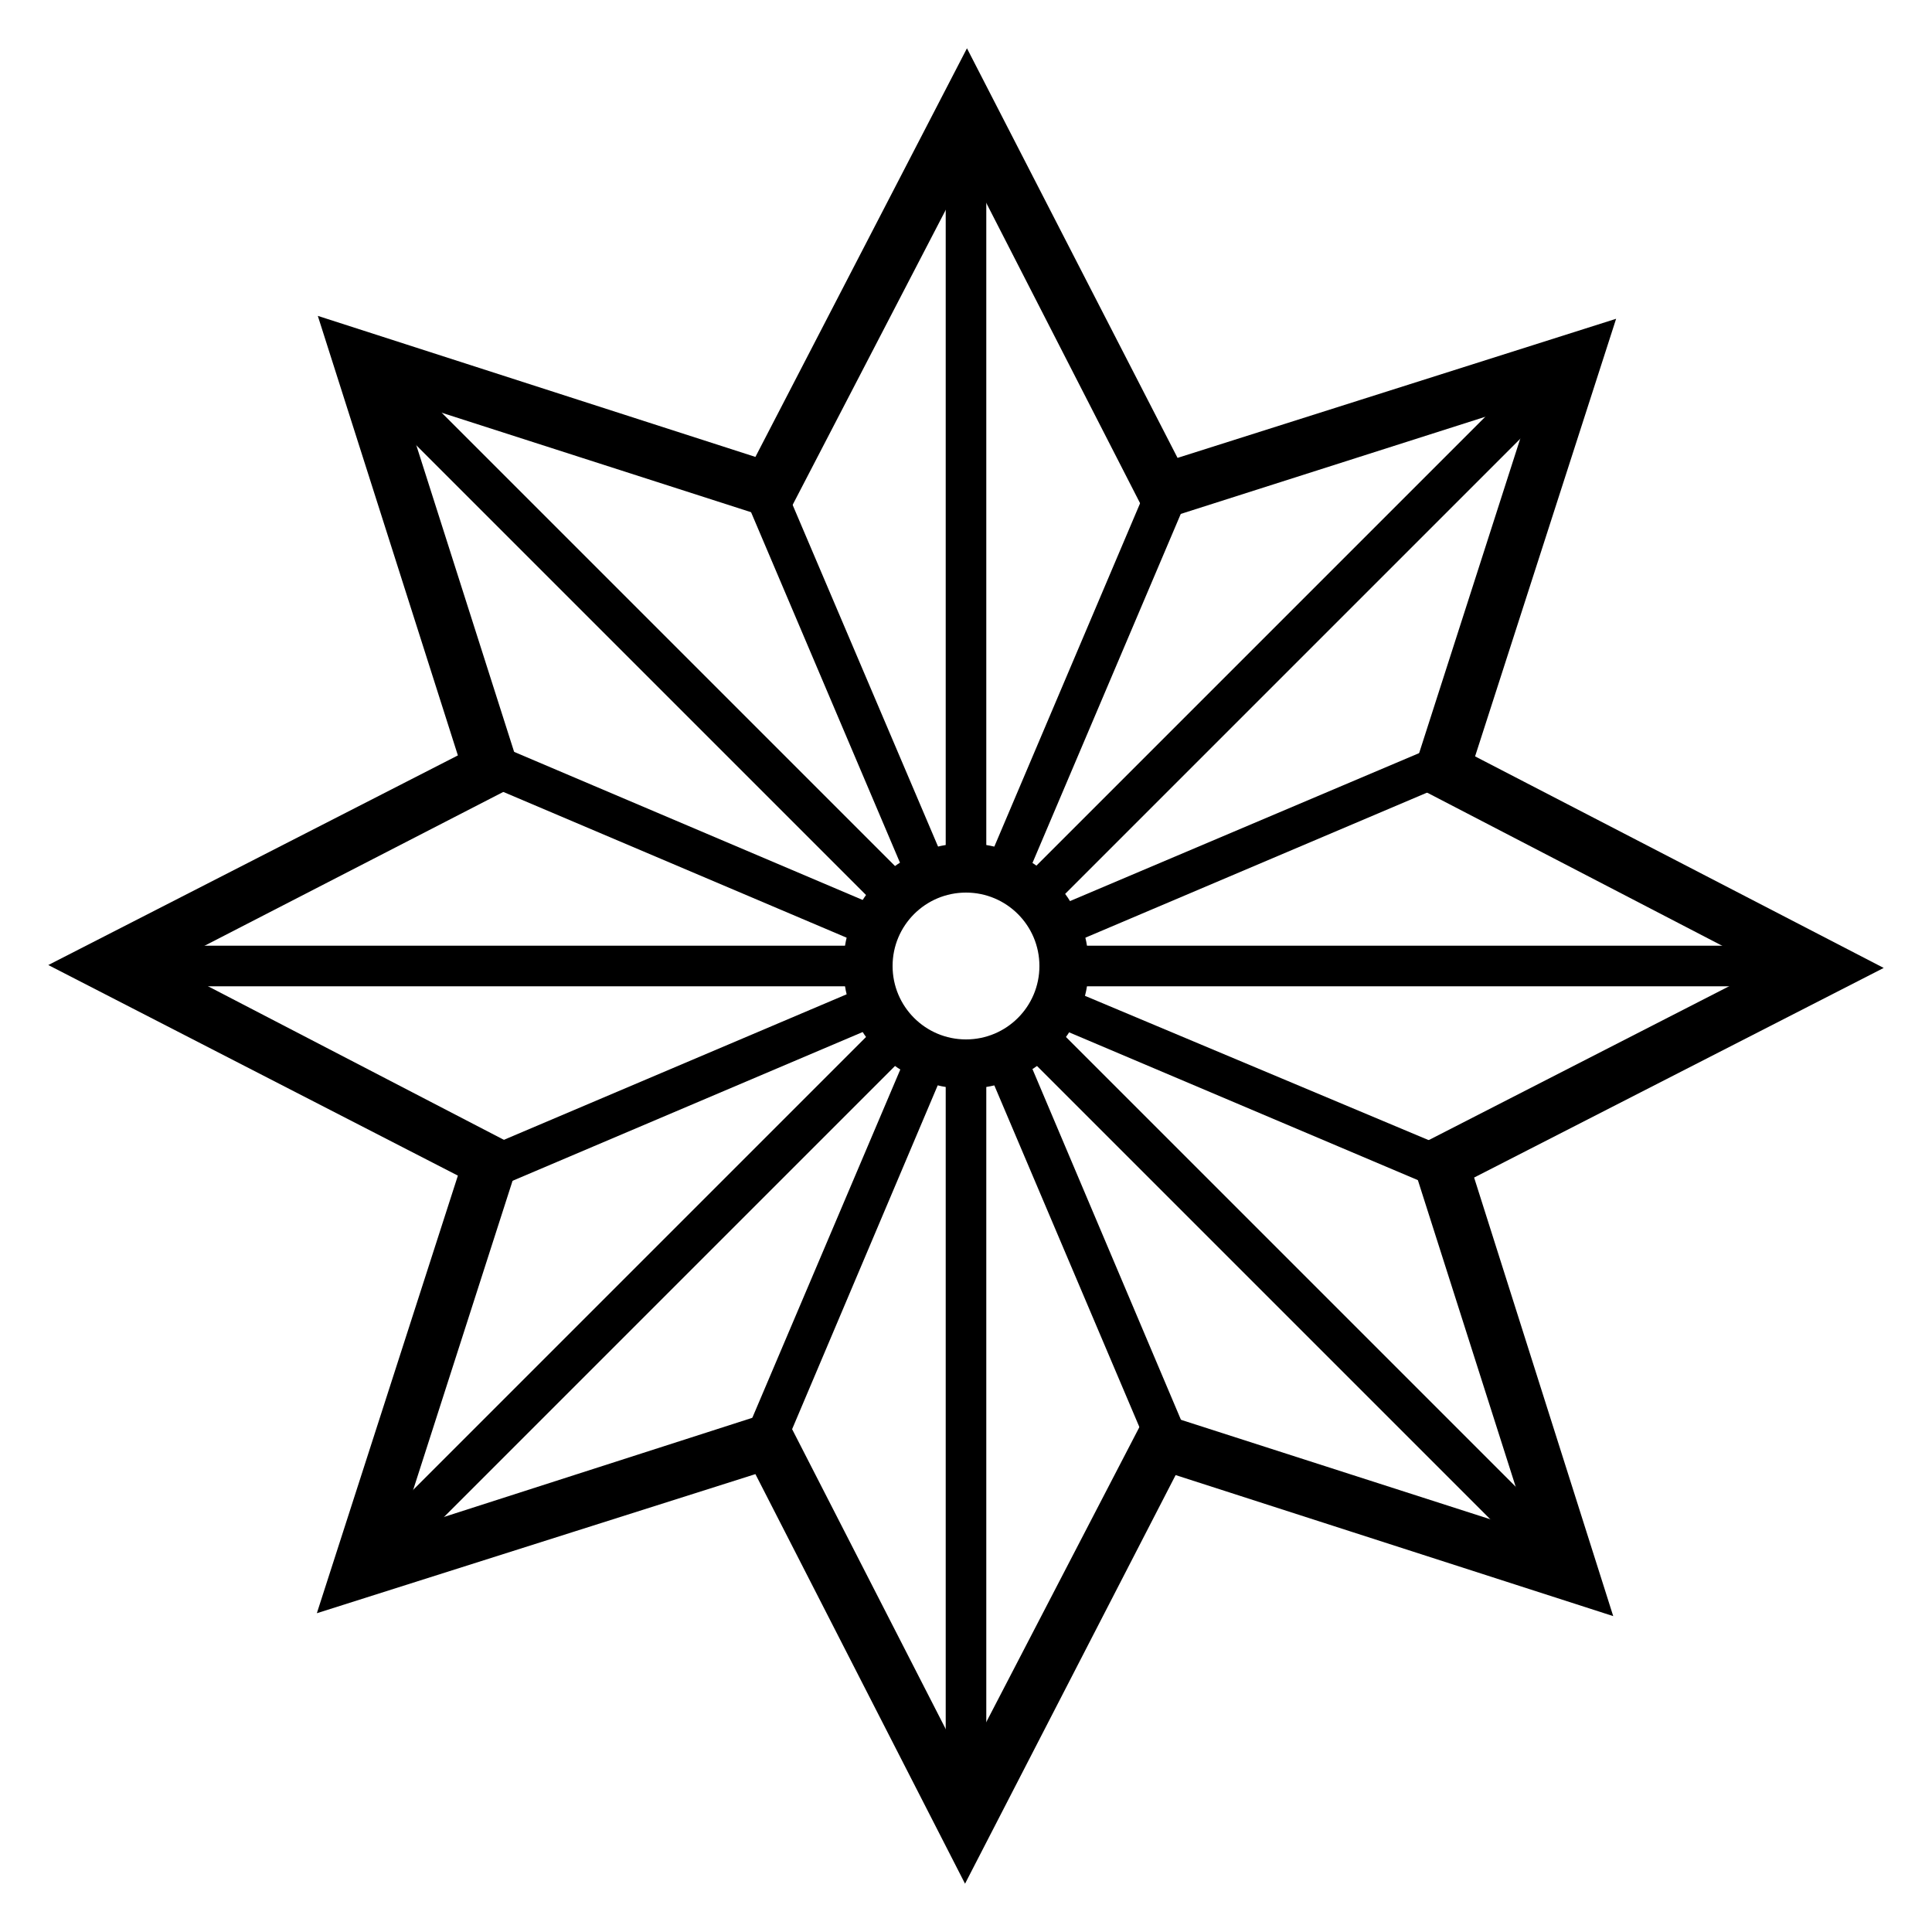
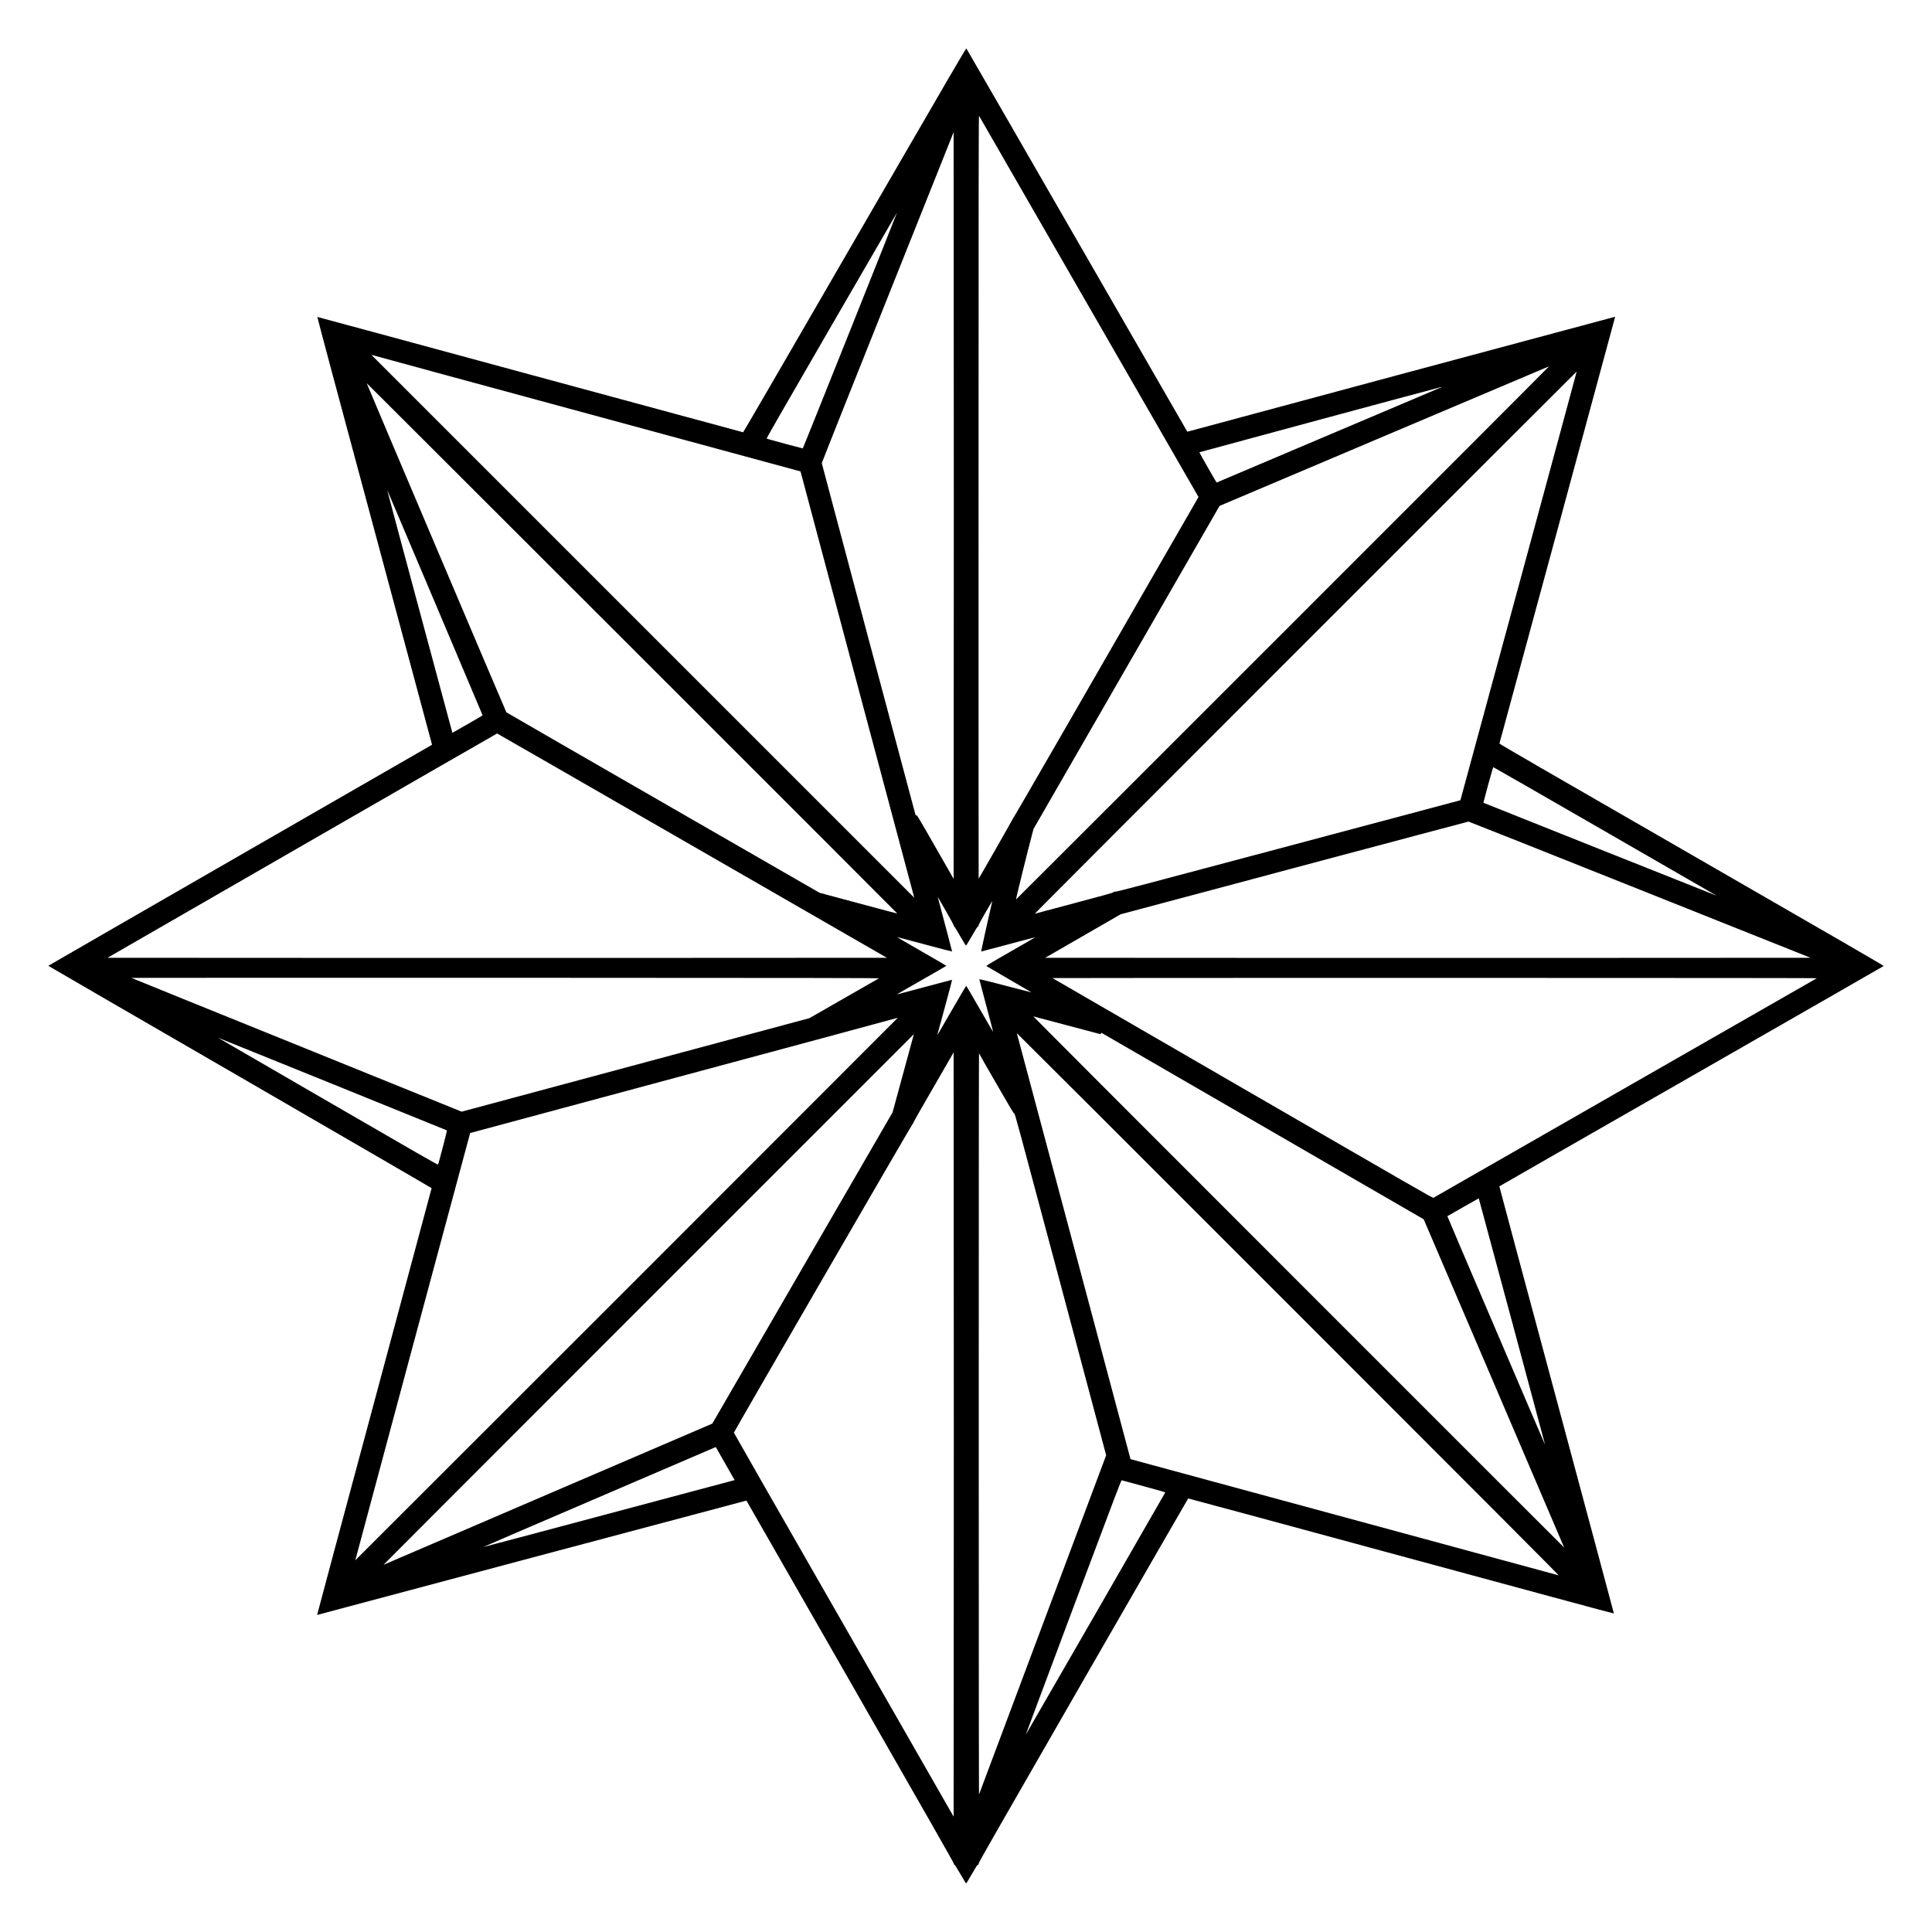
- <svg xmlns="http://www.w3.org/2000/svg" version="1.0" id="Livello_1" x="0px" y="0px" viewBox="0 0 200 200" enable-background="new 0 0 200 200" xml:space="preserve">
-   <g>
-     <path d="M99.9,195l-21.7-42.4l-45.4,14.4l14.6-45.3L5,99.9l42.4-21.7L32.9,32.7l45.3,14.6L100.1,5l21.8,42.4l45.4-14.4l-14.6,45.3   l42.3,21.9l-42.4,21.7l14.4,45.4l-45.3-14.6L99.9,195z M80.9,145.8l18.9,36.9l19.1-36.8l39.5,12.7l-12.6-39.5l36.9-18.9l-36.8-19.1   l12.7-39.5l-39.5,12.6l-18.9-36.9L81.1,54.1L41.6,41.4l12.6,39.5L17.3,99.9l36.8,19.1l-12.7,39.5L80.9,145.8z" />
-   </g>
-   <path d="M100,112.7c-7,0-12.7-5.7-12.7-12.7c0-7,5.7-12.7,12.7-12.7c7,0,12.7,5.7,12.7,12.7C112.7,107,107,112.7,100,112.7z   M100,92.4c-4.2,0-7.6,3.4-7.6,7.6c0,4.2,3.4,7.6,7.6,7.6c4.2,0,7.6-3.4,7.6-7.6C107.6,95.8,104.2,92.4,100,92.4z" />
-   <path d="M100,110.6c0.7,0,1.4-0.1,2.1-0.2v74.3h-4.2v-74.3c0,0,0,0,0,0C98.6,110.5,99.3,110.6,100,110.6z" />
-   <path d="M102.1,15.4v74.3c-0.7-0.1-1.4-0.2-2.1-0.2c-0.7,0-1.4,0.1-2.1,0.2c0,0,0,0,0,0V15.4H102.1z" />
-   <path d="M89.4,100c0,0.7,0.1,1.4,0.2,2.1H15.3v-4.2h74.3C89.5,98.6,89.4,99.3,89.4,100z" />
-   <path d="M184.6,97.9v4.2h-74.3c0.1-0.7,0.2-1.4,0.2-2.1c0-0.7-0.1-1.4-0.2-2.1H184.6z" />
-   <path d="M94,108.7c-1.1-0.7-1.9-1.6-2.7-2.7c0,0,0-0.1-0.1-0.2l-0.4,0.4l-52.1,52.1l3,3l52.6-52.6C94.1,108.8,94,108.7,94,108.7z   M158.3,38.6l-52.1,52.1v0l-0.4,0.4c0,0,0.1,0,0.2,0.1c1.1,0.7,2,1.7,2.7,2.7c0,0,0.1,0.1,0.1,0.1l52.5-52.5L158.3,38.6z" />
-   <path d="M93.8,90.8L41.6,38.6l-3,3l52.1,52.1h0l0.4,0.4c0,0,0.1-0.1,0.1-0.2c0.8-1.1,1.7-1.9,2.7-2.7c0,0,0.1-0.1,0.2-0.1L93.8,90.8  z M109.2,106.2l-0.3-0.3l-0.1,0.1c-0.7,1.1-1.7,2-2.7,2.7c-0.1,0.1-0.1,0.1-0.2,0.1l0.4,0.4l0,0.1l52.1,52.1l3-3L109.2,106.2z" />
-   <path d="M90.8,93.8l0.5,0.2c0,0,0,0.1-0.1,0.2c-0.8,1.1-1.3,2.4-1.6,3.7L50.5,81.3l1.7-3.9L90.8,93.8L90.8,93.8z" />
-   <path d="M149.5,118.7l-1.7,3.9l-38.7-16.4l-0.5-0.2l0.1-0.1c0.7-1.1,1.2-2.4,1.5-3.7h0L149.5,118.7z" />
-   <path d="M50.5,118.7l39.1-16.6c0.3,1.4,0.8,2.6,1.6,3.7c0,0,0.1,0.1,0.1,0.2l-0.5,0.2l-38.6,16.4L50.5,118.7z" />
-   <path d="M149.5,81.3l-39.1,16.6h0c-0.3-1.4-0.8-2.6-1.5-3.7c0,0-0.1-0.1-0.1-0.1l0.5-0.2l38.7-16.4L149.5,81.3z" />
-   <path d="M97.9,89.5L81.3,50.5l-3.9,1.7l16.4,38.6l0.2,0.6c0,0,0.1-0.1,0.2-0.1C95.3,90.4,96.5,89.9,97.9,89.5  C97.9,89.6,97.9,89.6,97.9,89.5L97.9,89.5z M106.3,109.3L106.3,109.3l-0.3-0.6c-0.1,0.1-0.1,0.1-0.2,0.1c-1.1,0.8-2.4,1.3-3.7,1.6v0  l16.6,39.1l3.9-1.7L106.3,109.3z" />
-   <path d="M97.9,110.4c-1.4-0.3-2.6-0.8-3.7-1.6c-0.1,0-0.2-0.1-0.2-0.1l-0.2,0.6l-16.4,38.6l3.9,1.7L97.9,110.4L97.9,110.4  C97.9,110.4,97.9,110.4,97.9,110.4z M118.7,50.5l-16.6,39.1v0c1.4,0.3,2.6,0.8,3.7,1.6c0,0,0.1,0,0.2,0.1l0.3-0.6v0l16.4-38.6  L118.7,50.5z" />
+ <svg xmlns="http://www.w3.org/2000/svg" version="1" viewBox="0 0 200 200">
+   <path d="M88.48 24.85c-6.33 10.95-11.53 19.9-11.55 19.9s-9.94-2.69-22.04-5.97c-12.1-3.29-22.02-5.97-22.04-5.97-.02.01 2.29 8.67 5.9 22.05C42.01 66.98 44.69 76.94 44.7 77l.02.1-19.86 11.43C13.94 94.82 5 99.97 5 99.98c0 .01 8.93 5.19 19.84 11.5 10.91 6.32 19.84 11.5 19.84 11.52 0 .02-2.67 9.95-5.92 22.06-3.26 12.11-5.92 22.04-5.92 22.07 0 .03.02.04.07.03.16-.05 44.36-11.83 44.36-11.82 0 0 4.83 8.43 10.73 18.73 7.85 13.7 10.73 18.76 10.74 18.85.01.09.03.12.08.13.04.01.23.31.61.97.31.53.57.96.58.96.02 0 .28-.44.59-.97.48-.82.57-.97.63-.97.07 0 .08-.02.08-.13s1.41-2.57 10.83-18.95c5.96-10.35 10.84-18.83 10.86-18.84.01-.01 9.93 2.67 22.04 5.96s22.03 5.97 22.03 5.95c.01-.01-2.67-9.97-5.93-22.12-3.27-12.15-5.94-22.1-5.93-22.1 0-.01 8.95-5.13 19.88-11.39 10.93-6.26 19.89-11.4 19.91-11.42.03-.03-5.05-2.97-19.88-11.51-14.95-8.61-19.92-11.48-19.9-11.52.09-.29 11.99-44.17 11.98-44.18-.01-.01-42 11.27-44.02 11.83l-.27.07-11.41-19.8c-6.28-10.9-11.43-19.84-11.46-19.87-.04-.05-1.37 2.24-11.56 19.83zm24.25 6.91l11.34 19.69-3.93 6.82c-2.16 3.75-6.47 11.23-9.57 16.62-3.11 5.39-5.66 9.8-5.68 9.8s-.05.04-.06.1c-.02.07-3.45 6.09-3.52 6.17-.01.01-.01-17.78-.01-39.52 0-33.68.01-39.52.05-39.45.02.05 5.15 8.94 11.38 19.77zm-14 39.89l-.01 19.33-1.89-3.3c-1.71-2.99-1.89-3.29-1.96-3.28-.06.01-.08 0-.11-.09-.04-.11-9.67-36.27-9.69-36.36-.01-.03 3.06-7.75 6.82-17.16l6.83-17.11.01 19.32c.01 10.63.01 28.02 0 38.65zM88 34.22c-2.68 6.71-4.88 12.2-4.9 12.2-.05 0-3.65-.97-3.73-1.01-.05-.02 1.11-2.03 6.71-11.71 3.72-6.43 6.77-11.68 6.77-11.68.01 0-2.17 5.49-4.85 12.2zm-27.09 8.62l21.96 5.96 5.8 21.76c3.19 11.97 5.84 21.9 5.89 22.06.04.17.08.31.08.31s-12.65-12.64-28.1-28.1l-28.1-28.1.26.07c.14.05 10.13 2.76 22.21 6.04zm71.88 22.68c-15.18 15.18-27.61 27.6-27.61 27.59-.03-.03 1.19-4.97 1.67-6.77l.14-.53 9.63-16.72 9.63-16.72 17.04-7.22c9.37-3.97 17.05-7.23 17.07-7.23.02 0-12.38 12.42-27.57 27.6zm24.42-4.87c-3.31 12.2-6.03 22.19-6.03 22.19s-8.03 2.15-17.85 4.76c-14.85 3.96-17.85 4.75-17.88 4.71-.03-.04-.06-.03-.2.06-.13.08-.96.31-4.12 1.15-2.17.58-3.98 1.06-4.01 1.07-.04.01 12.57-12.62 28.01-28.06 15.44-15.44 28.08-28.08 28.09-28.07.01 0-2.7 9.99-6.01 22.19zM92.89 94.57c-.01.01-1.82-.48-4.03-1.07l-4.02-1.08-16.19-9.32c-8.89-5.12-16.2-9.33-16.23-9.36-.04-.04-14.37-33.8-14.46-34.07-.01-.03 12.34 12.31 27.46 27.42 15.11 15.1 27.47 27.47 27.47 27.48zm56.36-54.5c-.01.01-5.25 2.23-11.65 4.94-6.4 2.71-11.64 4.93-11.65 4.94-.03.02-1.81-3.11-1.79-3.13.02-.02 24.97-6.76 25.06-6.76.03 0 .04 0 .03.01zM45.07 62.48c2.69 6.35 4.89 11.56 4.89 11.57 0 .03-3.12 1.82-3.13 1.81-.01-.02-6.75-25.06-6.74-25.09 0-.04-.46-1.13 4.98 11.71zm26.58 25.06l20.16 11.61-20.17.01H31.3l-20.17-.01 20.15-11.61c11.08-6.38 20.16-11.61 20.18-11.61.01 0 9.1 5.22 20.19 11.61zm94.52-1.47c6.34 3.65 11.53 6.65 11.53 6.65-.01.01-24.11-9.6-24.14-9.62 0 0 .22-.84.49-1.85.33-1.22.52-1.84.54-1.83.03 0 5.24 2.99 11.58 6.65zm3.59 6.03l17.67 7.05-19.81.01h-39.61l-19.81-.01 3.9-2.25 3.9-2.25 17.98-4.8c9.89-2.64 18.01-4.8 18.04-4.8.04 0 8.02 3.17 17.74 7.05zm-71.81 2.26c.45.78.79 1.42.79 1.47s.02.09.05.09c.03.01.3.45.61.99s.58.98.6.98c.02 0 .29-.44.6-.98.41-.72.58-.98.63-.99.05-.01.07-.04.07-.11 0-.08.19-.43.69-1.3.38-.66.7-1.2.71-1.21.01-.01.01.02 0 .08-.21.86-1.15 5.11-1.13 5.12 0 0 1.27-.33 2.81-.74s2.8-.75 2.8-.74-1.15.67-2.56 1.48c-2.2 1.26-2.55 1.48-2.5 1.51.03.02 1.09.64 2.36 1.38l2.3 1.34s-.37-.09-.83-.21c-2.98-.78-4.56-1.18-4.57-1.15 0 .02.32 1.25.72 2.74.4 1.49.72 2.71.71 2.72-.01 0-.63-1.07-1.39-2.39-.75-1.32-1.39-2.39-1.4-2.39-.02.01-.69 1.15-1.5 2.55-.81 1.39-1.48 2.54-1.48 2.55-.02.02.01-.1.94-3.5.33-1.22.59-2.22.58-2.22-.01-.01-1.3.34-2.88.76-1.57.42-2.86.76-2.86.76-.01 0 1.15-.67 2.57-1.48 1.42-.81 2.58-1.48 2.58-1.49 0-.01-1.15-.68-2.56-1.49-1.41-.81-2.56-1.48-2.55-1.48 0-.01 1.29.33 2.85.75s2.84.75 2.85.74c.01-.02-.71-2.72-1.49-5.66-.05-.09.01.01.88 1.52zm-6.97 6.92c-.04.03-1.67.96-3.63 2.08l-3.56 2.04-18 4.84-18 4.84-17.09-6.92c-9.4-3.8-17.09-6.92-17.1-6.93-.01-.01 17.41-.01 38.71-.01 32.3.01 38.72.02 38.67.06zm97.09-.01c-1.27.73-39.64 22.71-39.69 22.73-.06.03-2.26-1.23-19.74-11.35-10.82-6.26-19.68-11.39-19.69-11.4-.01-.01 17.8-.02 39.58-.02 29.84.01 39.59.01 39.54.04zm-79.35 4.41c.93.25 2.46.65 3.4.9s1.74.46 1.77.47c.05.01.07-.01.08-.07.01-.05.03-.07.06-.06.04.02 33.33 19.28 33.35 19.3.02.02 14.54 33.97 14.54 33.98-.01 0-12.39-12.37-27.51-27.5-15.13-15.13-27.48-27.5-27.44-27.49.03.02.82.23 1.75.47zm-43.85 27.77c-15.44 15.44-28.08 28.07-28.09 28.07-.01-.01 11.87-44.2 11.89-44.23.01-.01 35.68-9.61 35.88-9.66.07-.02 1.99-.53 4.25-1.15 2.26-.61 4.13-1.12 4.14-1.12 0 .01-12.63 12.65-28.07 28.09zm68.5 1.58c20.21 20.21 28.05 28.07 27.98 28.05-.05-.02-10.05-2.73-22.21-6.03l-22.11-6-5.87-22.01c-3.23-12.1-5.88-22.03-5.89-22.05-.01-.02-.01-.04-.01-.04.02 0 12.67 12.63 28.11 28.08zm-38.8-27.85c-.02.06-.51 1.88-1.1 4.04l-1.07 3.93-9.33 16.11-9.33 16.11-17 7.3c-9.35 4.02-17.02 7.31-17.04 7.32-.02.01 12.32-12.35 27.42-27.45l27.46-27.46s.01.05-.01.1zm-60.11 5.05c6.48 2.62 11.8 4.78 11.81 4.79.02.02-.84 3.34-.92 3.54-.02.05-2.12-1.16-11.37-6.52-6.24-3.61-11.36-6.58-11.37-6.59-.04-.03-1.19-.49 11.85 4.78zm64.27 56.05l-.01 19.78-11.37-19.85c-6.26-10.92-11.38-19.87-11.38-19.9-.01-.07 18.45-31.95 18.51-31.97.03 0 .06-.07.08-.14.02-.07.96-1.73 2.1-3.69l2.06-3.57.01 19.78c.01 10.88.01 28.68 0 39.56zm4.42-56.09c1.54 2.68 1.79 3.09 1.85 3.08.06-.02.37 1.13 4.79 17.68l4.72 17.7-6.57 17.52c-3.61 9.64-6.58 17.55-6.59 17.59-.02.04-.03-17.22-.03-38.35 0-24.77.01-38.4.03-38.37 0 .03.82 1.45 1.8 3.15zm53.37 24.61c1.89 7.02 3.43 12.76 3.43 12.77-.01 0-2.29-5.32-5.07-11.83-2.79-6.51-5.06-11.84-5.05-11.84.03-.02 3.23-1.85 3.25-1.85 0 0 1.55 5.74 3.44 12.75zm-81.4 14.79l.93 1.63-13.01 3.47c-7.16 1.91-13.02 3.47-13.02 3.46-.01-.01 5.41-2.34 12.03-5.18l12.04-5.17.06.09c.01.03.45.8.97 1.7zm43.29 2.27c1.81.49 2.22.61 2.21.65-.02.06-14.39 25.02-14.43 25.06-.01.01 2.2-5.9 4.92-13.16 4.56-12.15 4.95-13.18 5.01-13.17.04.01 1.07.28 2.29.62z" />
</svg>
